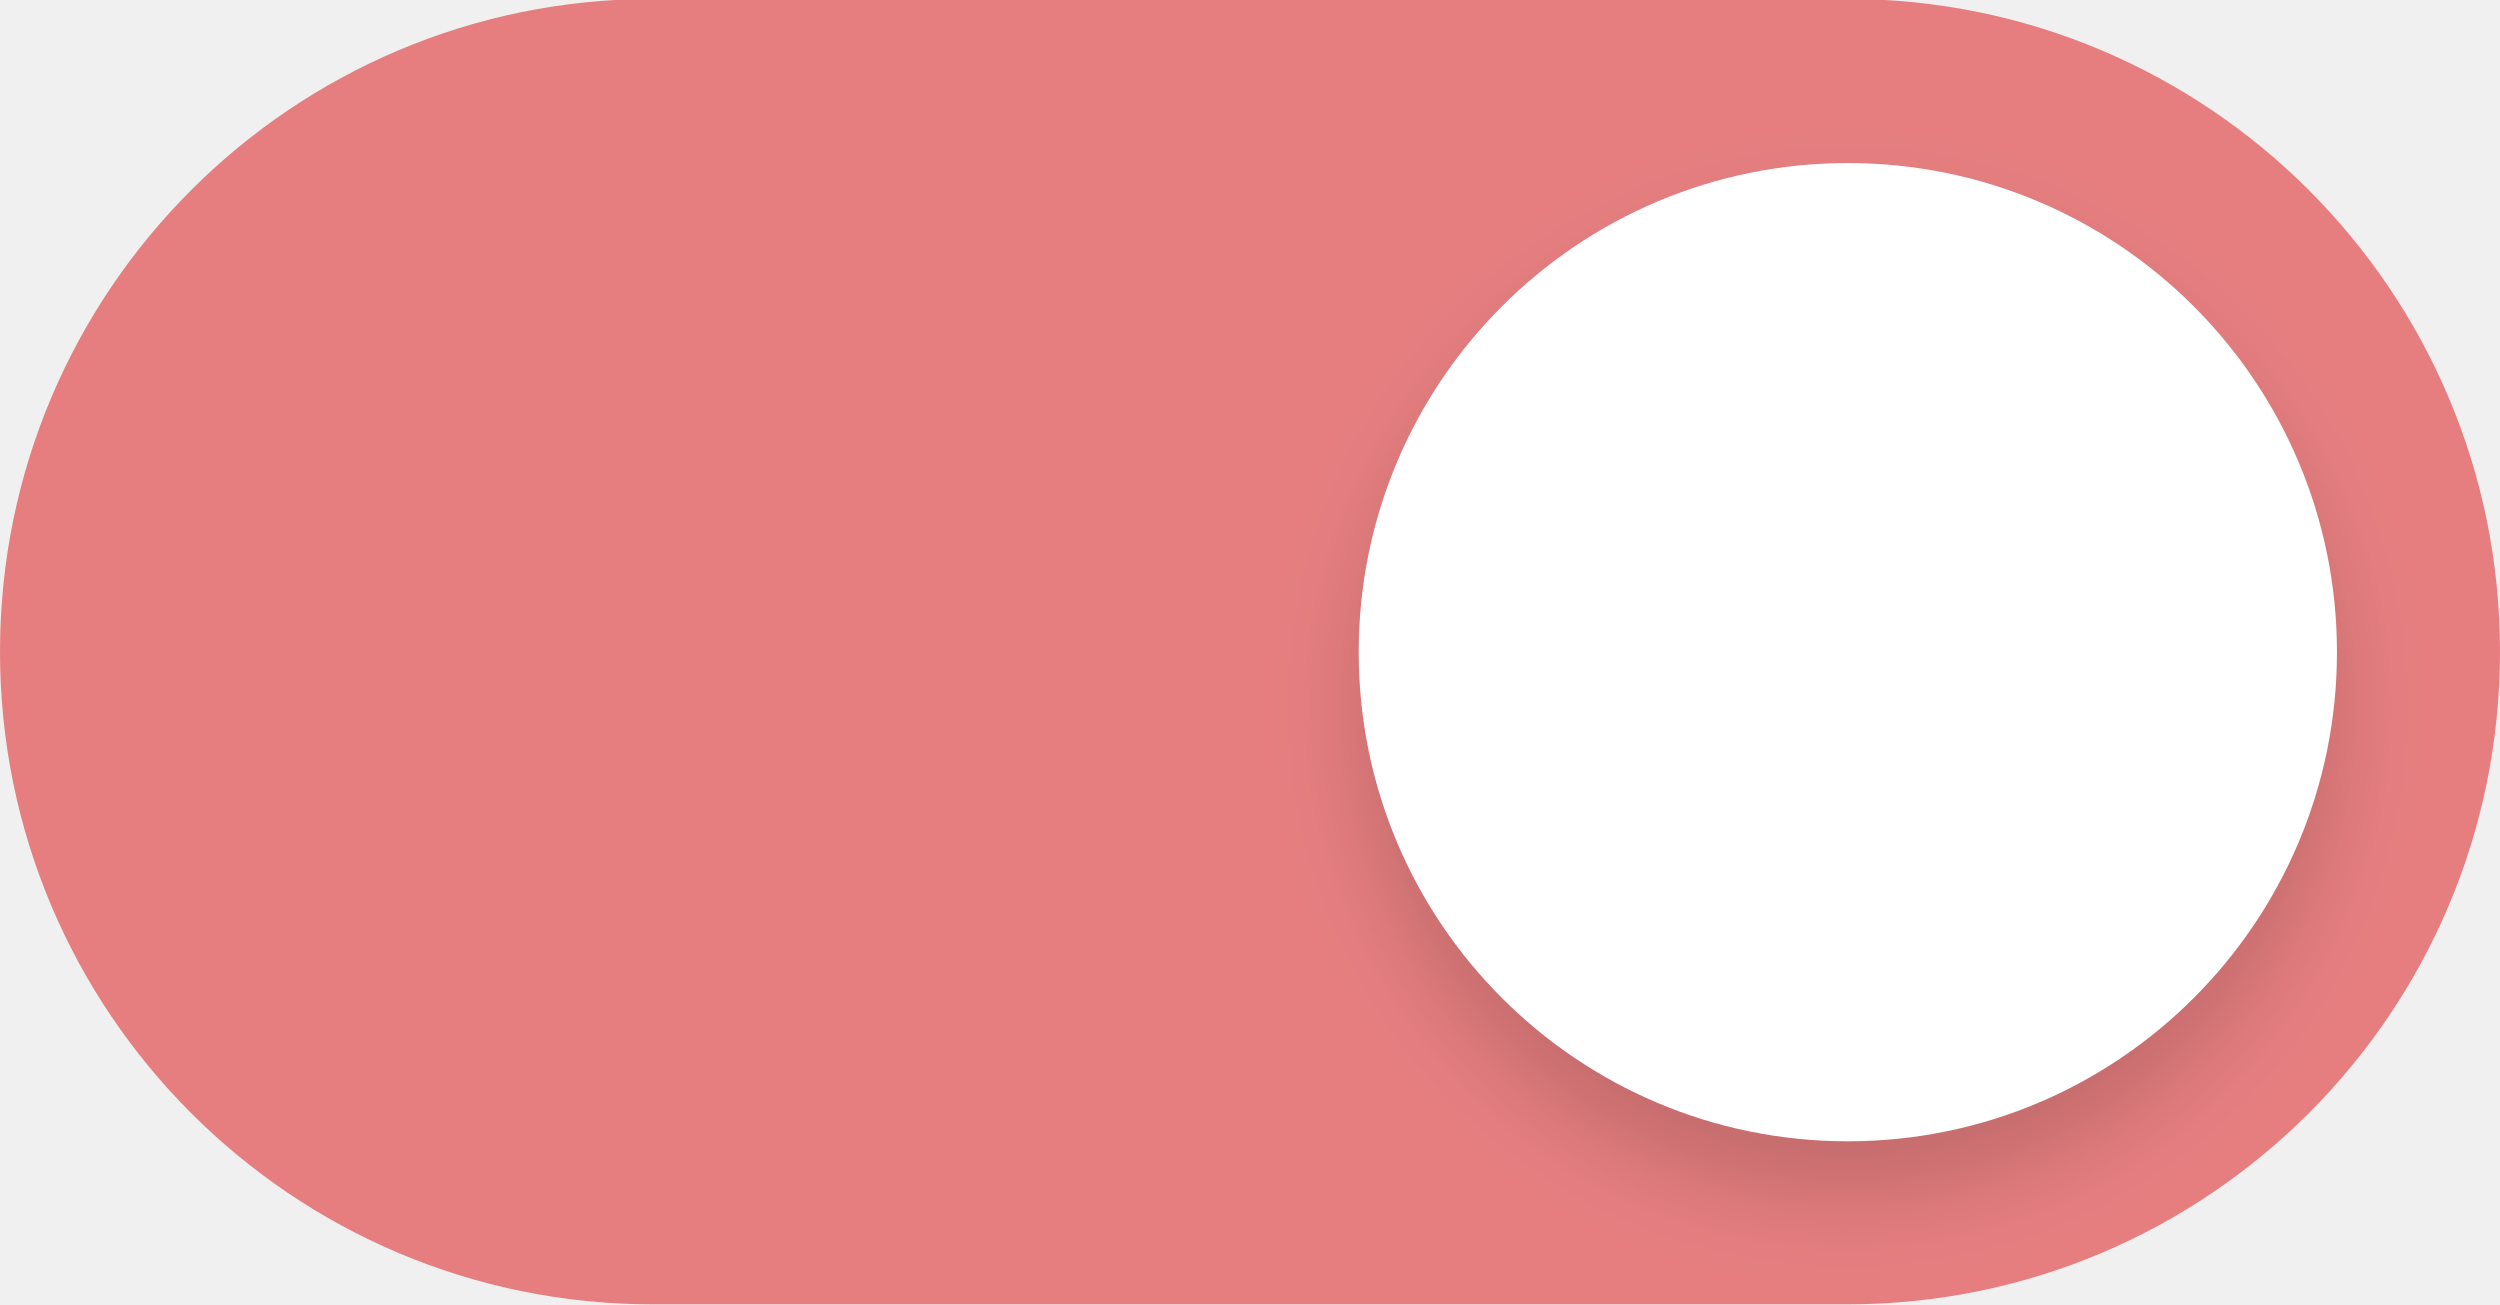
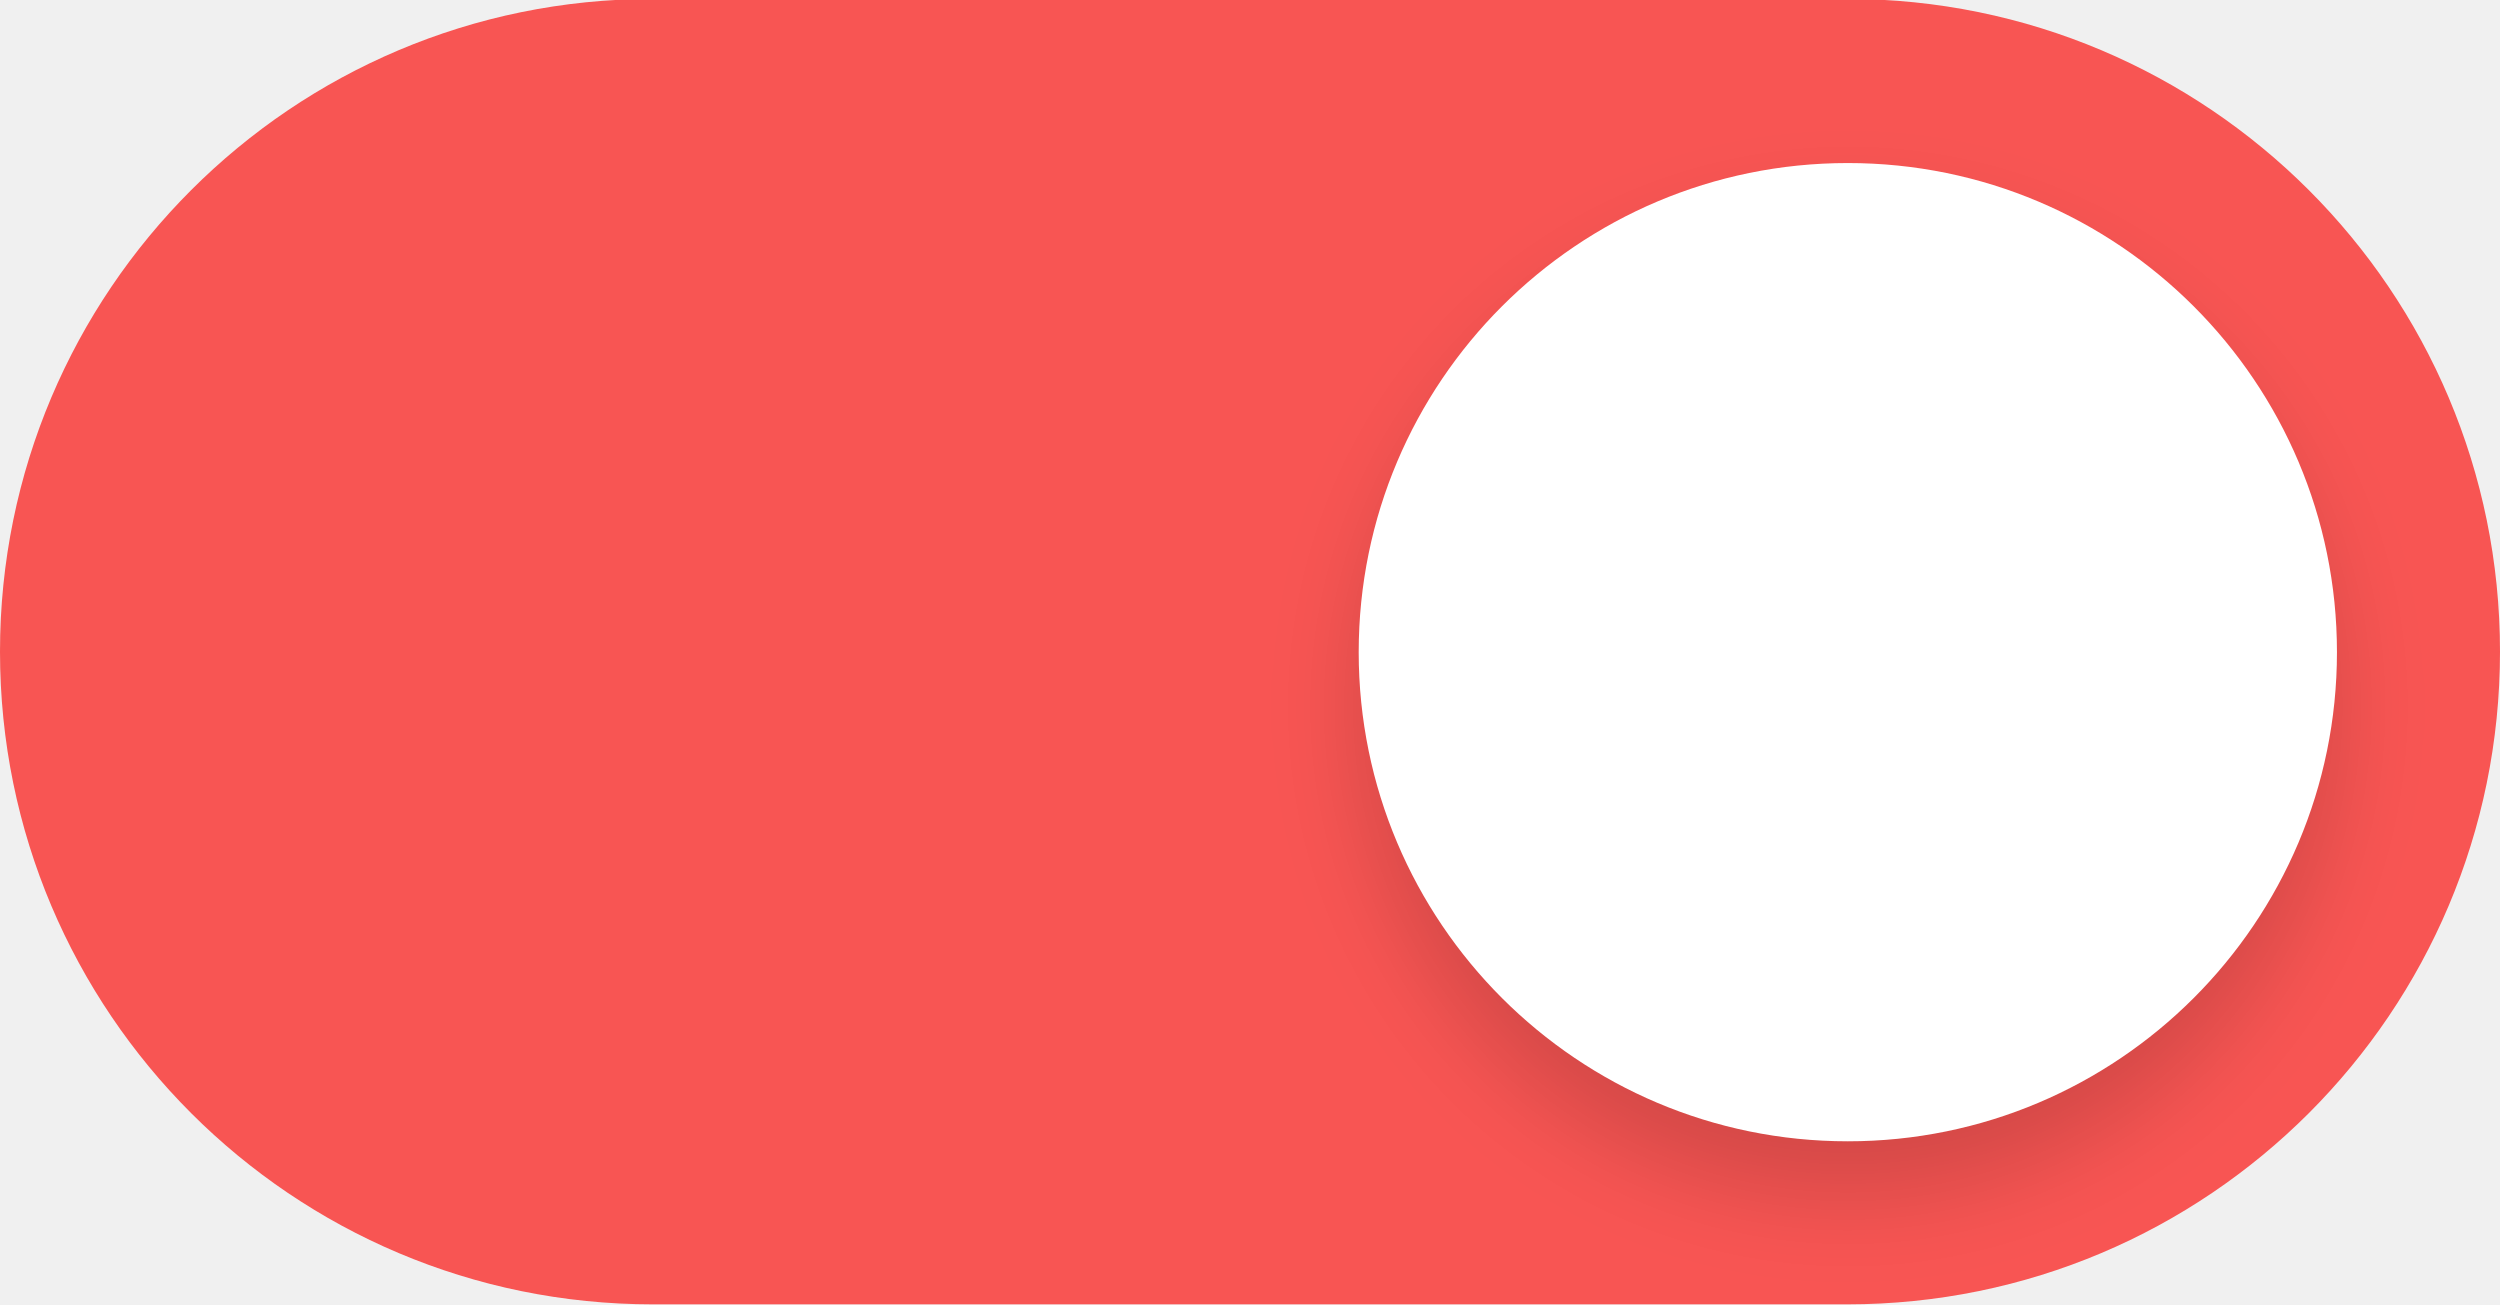
<svg xmlns="http://www.w3.org/2000/svg" width="46" height="24" version="1.1" id="svg160">
  <defs id="defs164">
    <filter style="color-interpolation-filters:sRGB" id="filter898" x="-0.108" y="-0.108" width="1.216" height="1.216">
      <feGaussianBlur stdDeviation="0.81" id="feGaussianBlur900" />
    </filter>
  </defs>
-   <rect x="0" y="-0.02" width="46" height="24.02" rx="12.01" ry="12.01" fill="#db7375" stroke-width="0" style="paint-order:stroke fill markers;fill:#E67E80;fill-opacity:1" id="rect2" />
+   <rect x="0" y="-0.02" width="46" height="24.02" rx="12.01" ry="12.01" fill="#db7375" stroke-width="0" style="paint-order:stroke fill markers;fill:#f85553;fill-opacity:1" id="rect2" />
  <circle cx="34" cy="13" r="9" fill="#ffffff" stroke-width="0" style="opacity:0.15;fill:#000000;paint-order:stroke fill markers;filter:url(#filter898)" id="circle342" />
  <circle cx="34" cy="12" r="9" fill="#ffffff" stroke-width="0" style="paint-order:stroke fill markers" id="circle4" />
</svg>
